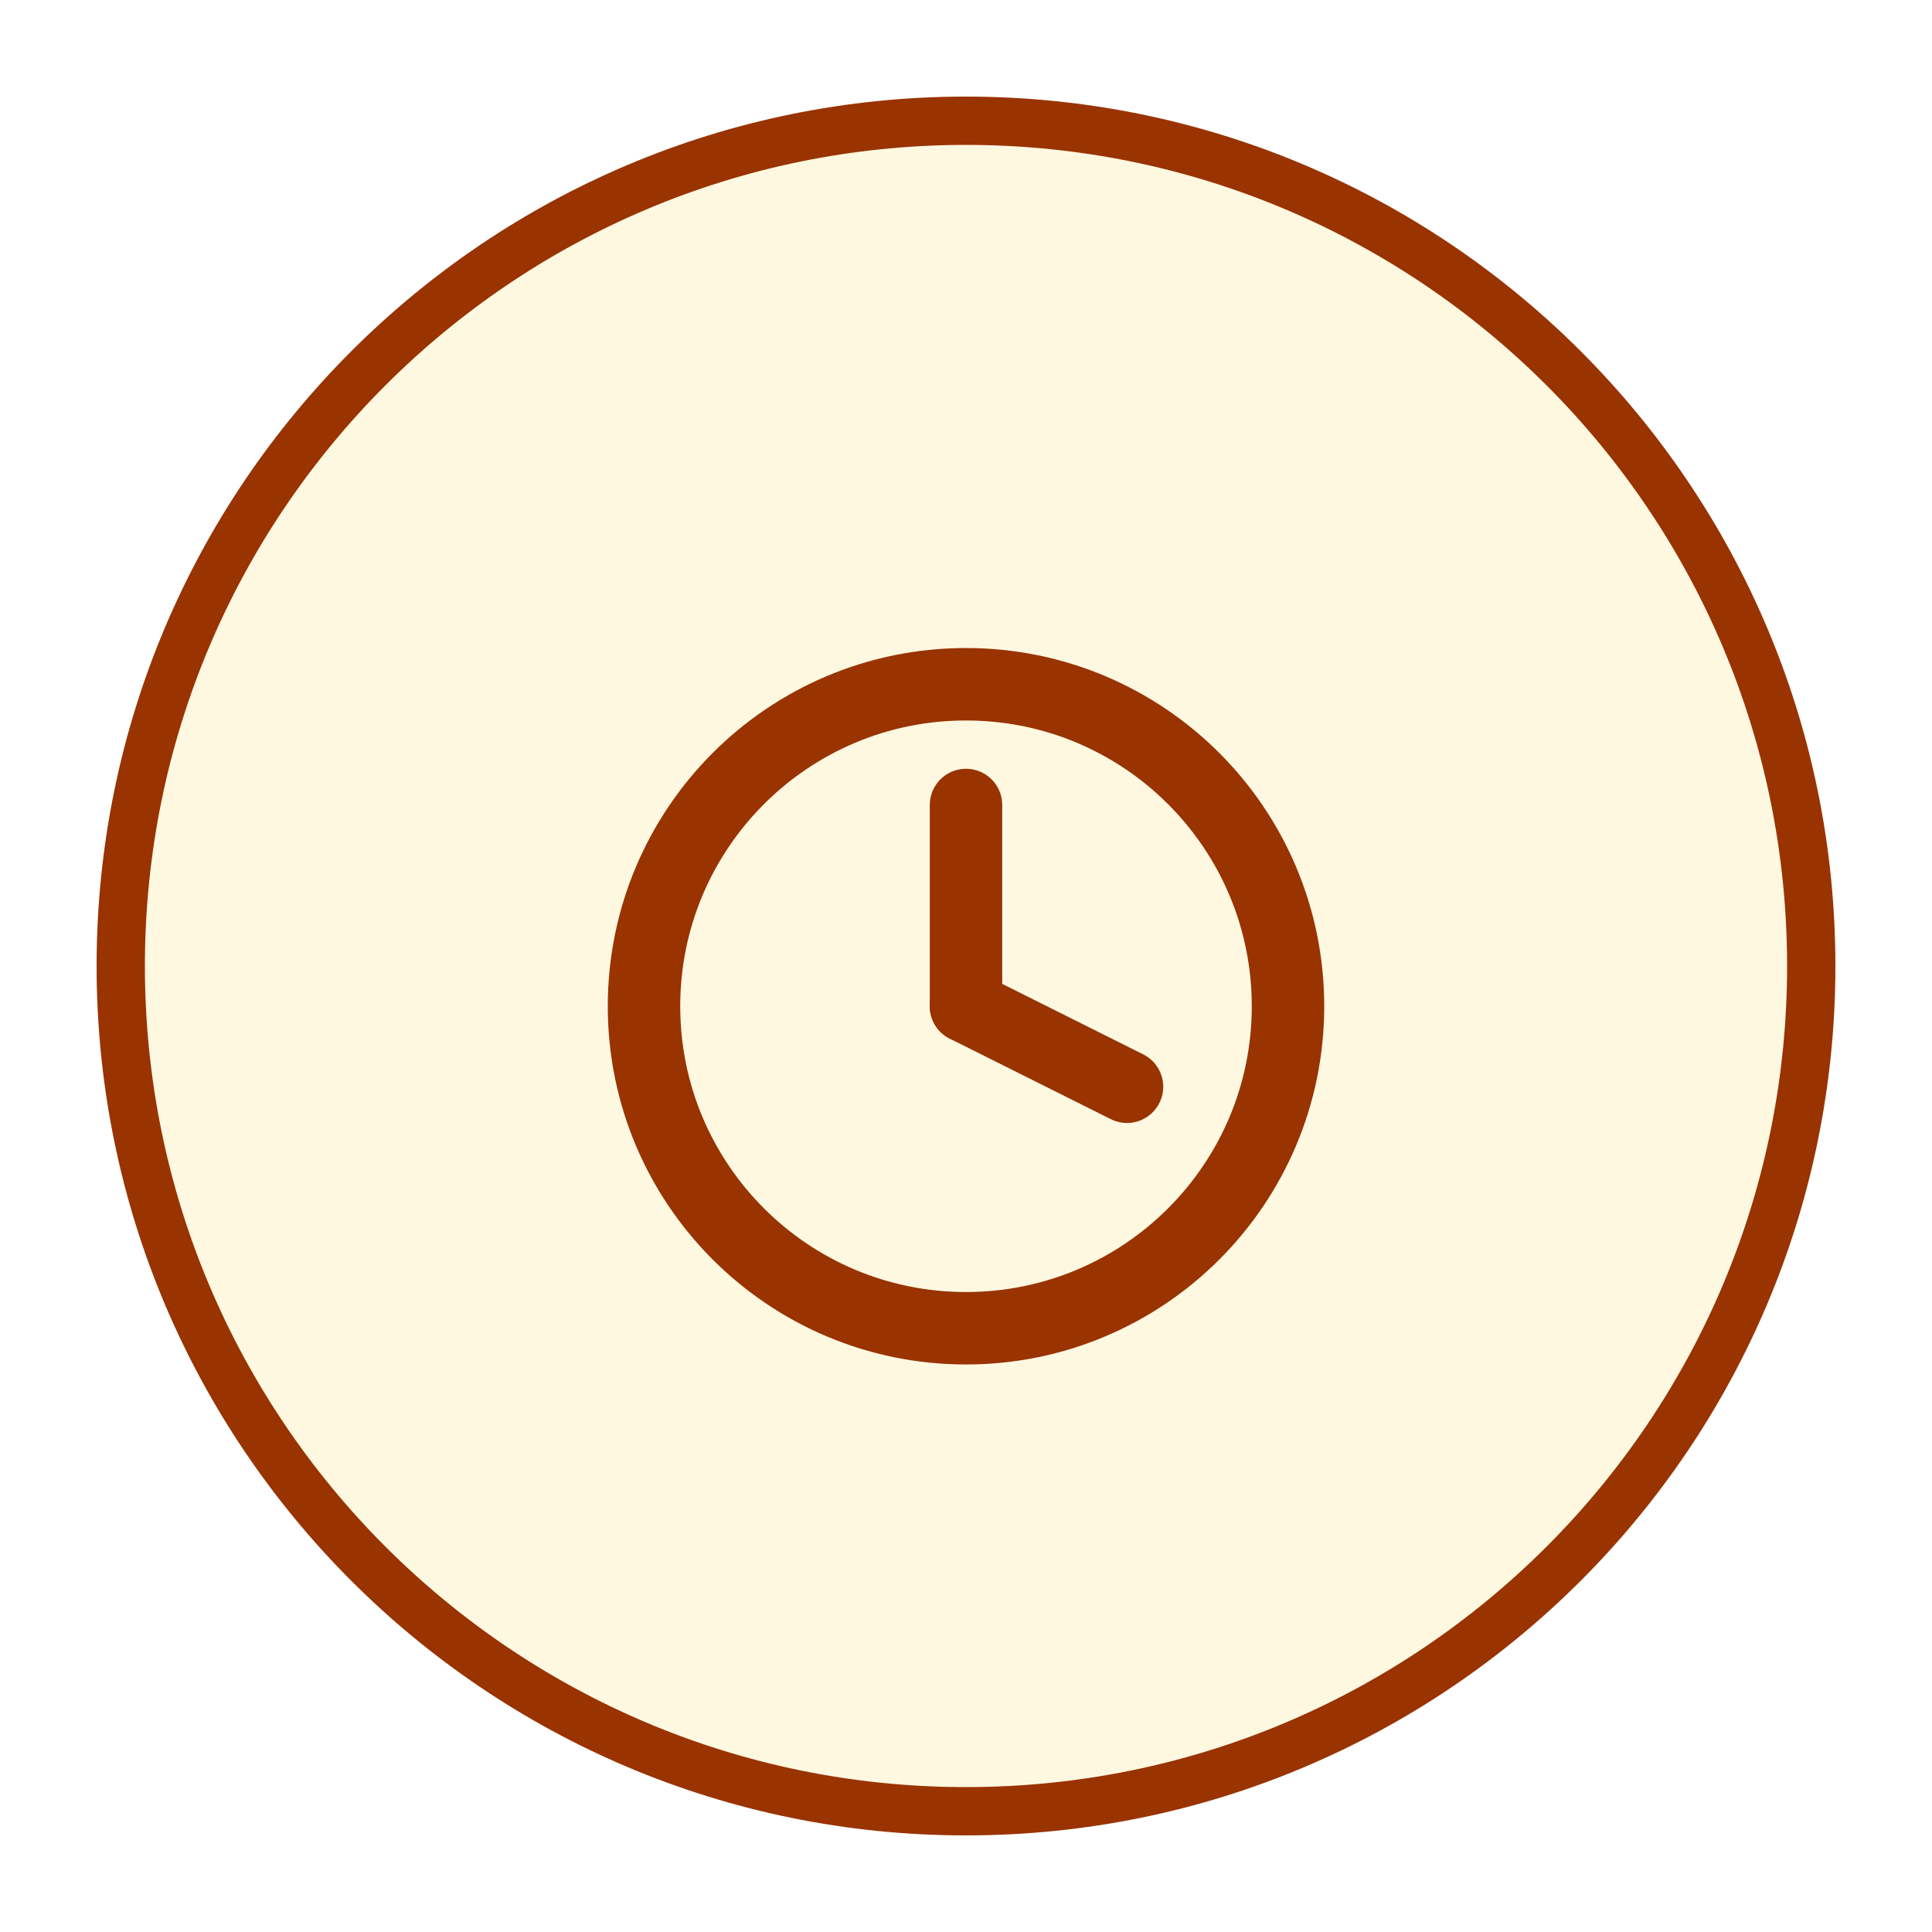
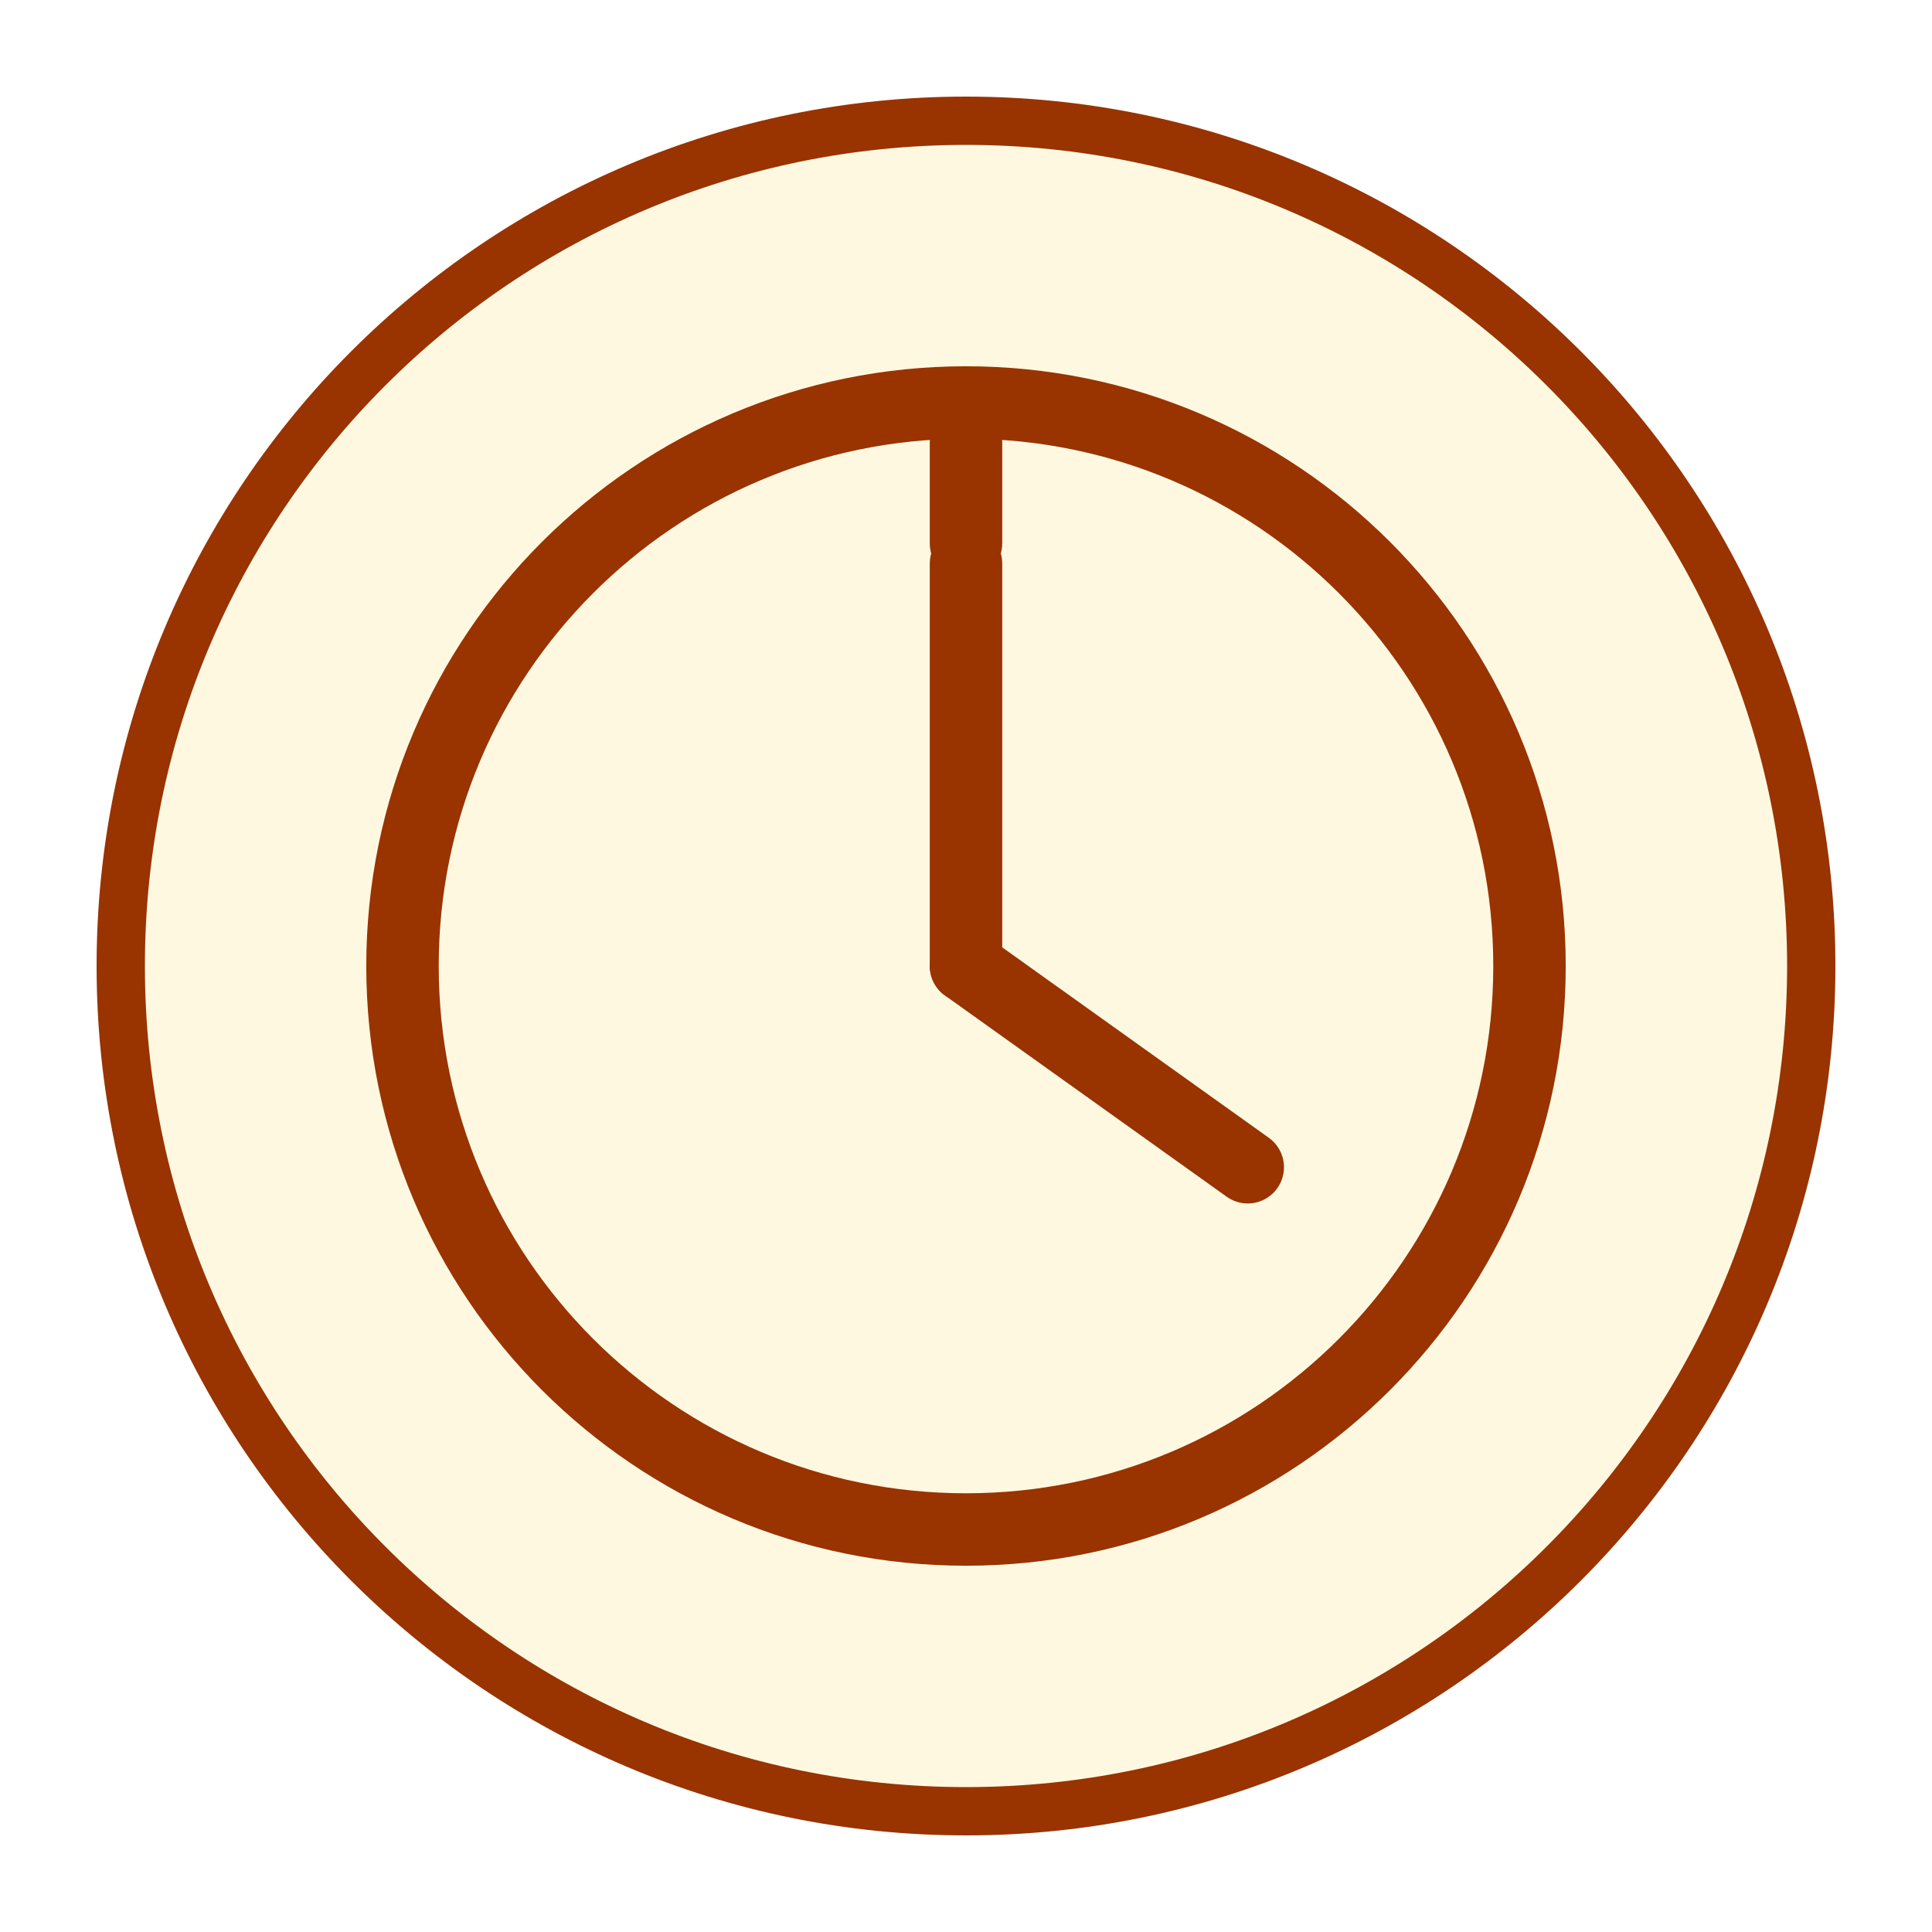
<svg xmlns="http://www.w3.org/2000/svg" viewBox="0 0 48 48" width="48" height="48" role="img" aria-label="Deadline or due date">
  <circle cx="24" cy="24" r="21" fill="#FFF8E1" stroke="#993300" stroke-width="1.2" />
-   <circle cx="24" cy="25" r="8" fill="none" stroke="#993300" stroke-width="1.8" />
-   <line x1="24" y1="25" x2="24" y2="20" stroke="#993300" stroke-width="1.8" stroke-linecap="round" />
-   <line x1="24" y1="25" x2="28" y2="27" stroke="#993300" stroke-width="1.8" stroke-linecap="round" />
+   <circle cx="24" cy="24" r="14" fill="none" stroke="#993300" stroke-width="1.8" />
+   <line x1="24" y1="11" x2="24" y2="13.5" stroke="#993300" stroke-width="1.8" stroke-linecap="round" />
+   <line x1="24" y1="24" x2="24" y2="14" stroke="#993300" stroke-width="1.8" stroke-linecap="round" />
+   <line x1="24" y1="24" x2="31" y2="29" stroke="#993300" stroke-width="1.8" stroke-linecap="round" />
</svg>
